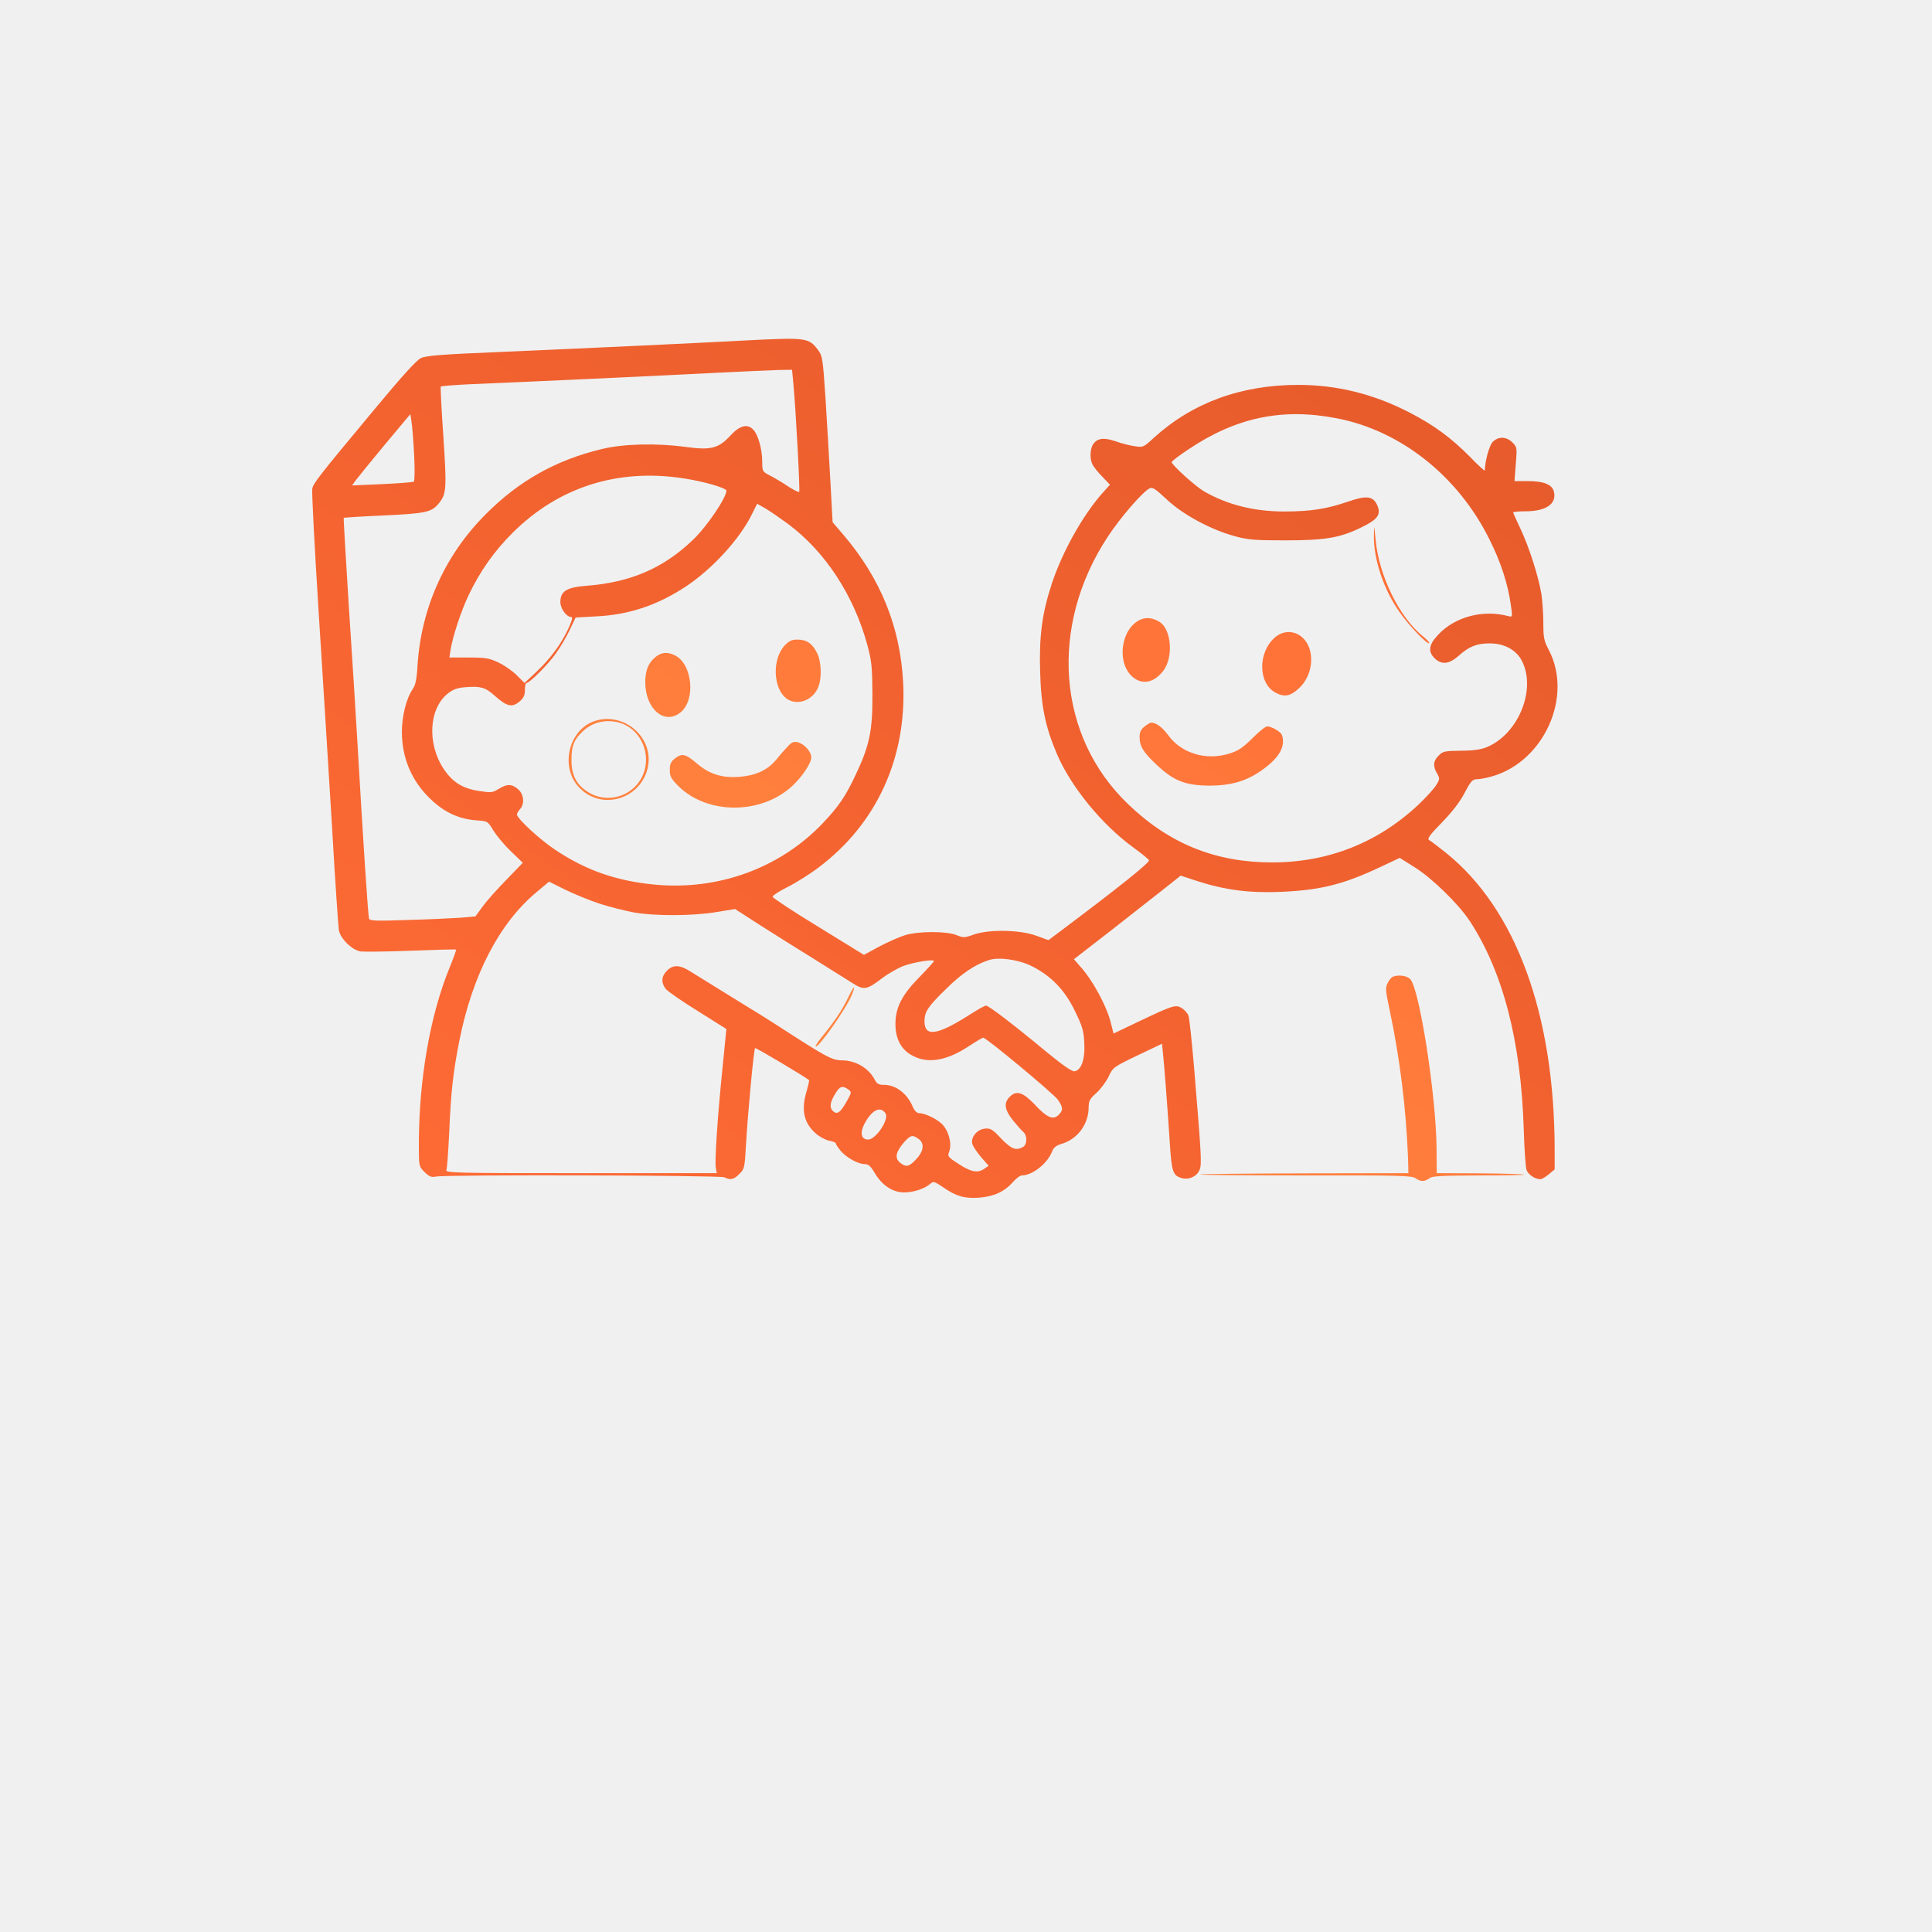
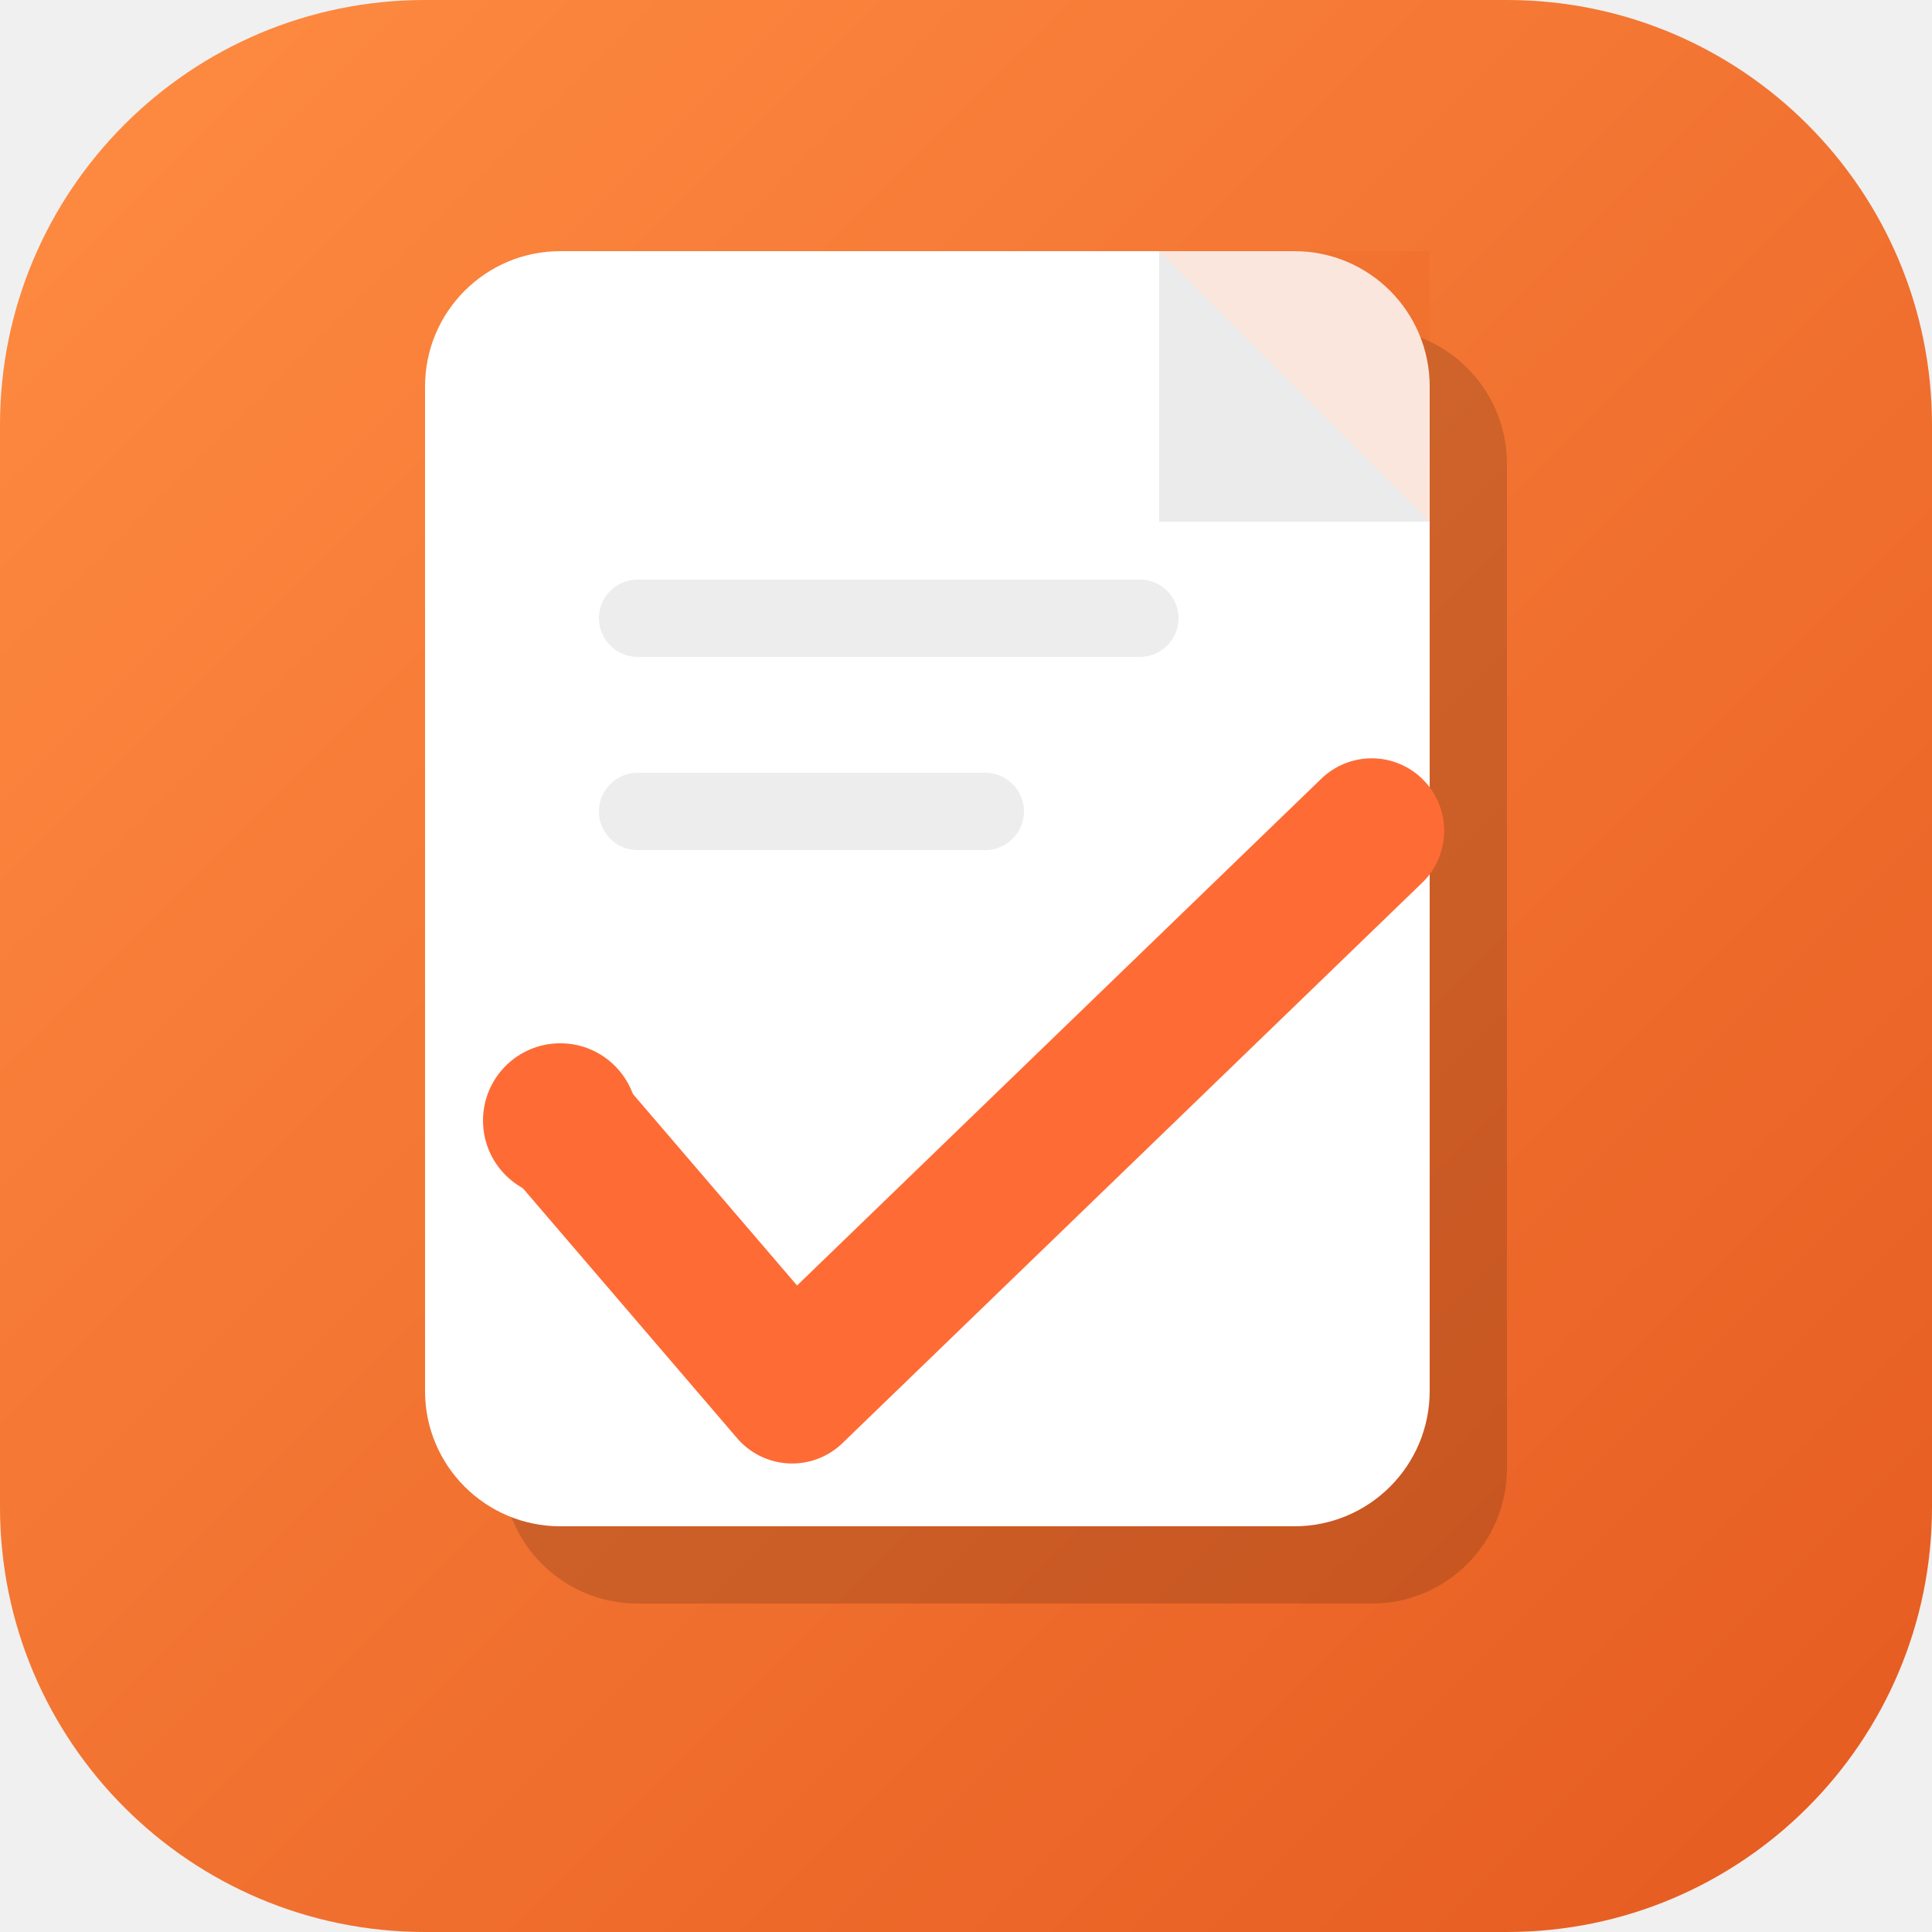
- <svg xmlns="http://www.w3.org/2000/svg" version="1.0" width="1365.333" height="1365.333" viewBox="0 0 1024 1024">
+ <svg xmlns="http://www.w3.org/2000/svg" viewBox="0 0 100 100">
  <defs>
-     <linearGradient id="prefix__a" x1="0%" y1="0%" x2="100%" y2="100%">
-       <stop offset="0%" stop-color="#ff6b35" />
-       <stop offset="100%" stop-color="#e55a2b" />
-     </linearGradient>
-     <linearGradient id="prefix__b" x1="0%" y1="0%" x2="100%" y2="100%">
-       <stop offset="0%" stop-color="#ff8c42" />
-       <stop offset="100%" stop-color="#ff6b35" />
+     <linearGradient id="bg" x1="0%" y1="0%" x2="100%" y2="100%">
+       <stop offset="0%" stop-color="#FF8C42" />
+       <stop offset="100%" stop-color="#E55A20" />
    </linearGradient>
  </defs>
-   <g transform="matrix(.1 0 0 -.1 0 1024)" fill="url(#prefix__a)">
-     <path d="M3940 8435c-281-15-727-36-1300-61-296-12-382-19-409-32-23-10-103-99-250-276-298-358-319-386-326-416-3-14 12-309 34-655 22-347 54-859 71-1140 16-280 33-526 36-545 8-45 70-106 116-113 18-2 138-1 267 4 128 5 236 8 238 6 2-3-13-44-33-93-104-253-164-594-164-942 0-113 0-114 30-144 26-25 36-29 62-24 55 11 1507 7 1528-4 30-16 50-12 79 18 27 26 28 33 35 157 9 158 41 503 48 510 3 4 267-153 286-170 2-2-4-27-12-56-31-102-16-170 47-226 20-18 52-35 72-39 19-3 35-10 35-14 0-5 12-23 26-40 31-36 92-70 128-70 18 0 31-11 51-45 39-67 96-105 157-105 51 0 110 20 139 46 16 14 22 12 68-19 70-48 112-60 190-55 78 6 135 32 179 82 17 20 39 36 49 36 57 1 137 65 161 131 7 17 22 29 51 37 82 25 140 103 141 190 0 37 5 47 42 80 22 20 51 59 64 86 23 49 26 51 153 112l130 62 5-51c7-64 23-273 36-471 10-159 16-178 67-191 38-9 80 12 92 47 11 31 8 81-30 538-12 140-25 265-30 277-4 12-20 30-34 39-33 21-46 17-227-69l-136-65-13 51c-20 89-97 232-164 305l-33 38 186 144c102 80 230 180 283 222l97 77 88-29c150-48 276-64 444-57 209 9 333 40 529 133l100 47 78-49c92-57 232-194 292-284 177-270 272-636 287-1100 3-107 10-207 15-221 10-26 45-49 74-49 7 0 27 12 44 26l31 26v106c-1 715-205 1273-575 1571-41 33-82 64-90 68-12 7 1 26 68 94 54 56 95 109 120 157 33 63 42 72 66 72 15 0 52 7 82 16 273 80 426 421 299 667-27 51-30 67-30 145 0 48-5 116-10 152-15 93-66 252-111 347-21 45-39 84-39 87s29 6 65 6c110 0 167 40 151 104-9 38-54 56-137 56h-72l7 90c7 87 7 90-18 115-32 32-75 33-105 2-18-20-41-103-41-151 0-4-35 27-77 71-100 101-191 169-323 237-190 98-384 146-589 146-304 0-561-95-765-280-55-51-57-52-102-45-24 3-70 15-101 26-62 21-96 17-118-14-18-25-20-80-4-110 6-12 29-41 52-64l40-42-43-48c-103-118-209-307-265-476-52-158-68-279-62-470 5-182 28-291 90-436 76-175 238-372 404-493 46-33 83-64 83-68 0-15-156-140-449-360l-84-63-66 24c-86 31-247 34-329 6-49-18-56-18-93-3-52 21-198 21-270 0-30-9-91-36-137-60l-83-45-242 149c-133 81-242 153-242 159 0 7 36 30 80 52s119 69 166 105c306 231 465 579 446 976-15 297-119 554-319 788l-55 64-12 221c-7 122-18 320-26 441-14 208-16 220-40 252-49 65-62 66-395 49zm264-217c14-143 37-580 32-585-3-3-30 10-59 29-29 20-72 45-95 57-41 21-42 22-42 75 0 62-21 140-46 167-31 35-73 25-123-30-63-68-103-78-236-60-154 21-331 17-445-11-243-58-440-169-615-345-217-217-342-496-362-800-4-76-11-107-26-128-33-48-57-142-57-226 0-141 54-265 156-360 72-68 147-102 239-109 60-4 60-4 90-54 17-27 58-77 93-110l63-61-88-91c-49-50-106-114-126-142l-37-51-77-7c-43-3-169-9-280-12-169-6-203-5-207 7-5 14-30 387-61 924-8 143-29 471-46 729-16 257-29 470-27 471 2 2 98 8 214 13 227 11 253 17 293 68 37 47 39 78 21 349-10 143-16 263-14 266s77 9 166 13c251 10 1003 45 1293 60 143 7 292 14 332 15l71 1 6-62zm2881-195c338-65 642-305 809-641 61-121 99-240 114-350 9-62 8-63-12-58-135 37-287-3-376-101-48-51-52-88-15-123s76-30 126 14c54 49 96 66 164 66 78 0 141-34 171-92 79-152-19-391-188-459-30-12-72-18-136-18-85-1-95-3-117-26-29-28-31-56-8-95 15-26 15-30-6-63-12-19-53-64-91-100-215-203-480-308-777-308-300 0-544 98-763 308-377 360-422 943-108 1419 64 98 182 235 220 255 16 9 30 0 93-59 87-81 232-159 360-194 68-19 107-22 265-22 214 0 293 13 408 70 84 41 102 66 83 113-22 52-56 57-157 22-114-39-198-52-338-52-160 0-302 36-425 107-46 27-171 140-171 155 0 4 40 35 90 68 252 169 497 220 785 164zm-4890-194c4-78 3-139-2-142s-80-9-168-13l-159-7 21 29c12 16 81 101 154 189l134 160 6-40c4-22 10-101 14-176zm1425-124c108-16 230-51 230-66 0-37-104-191-177-260-157-151-331-226-567-244-103-8-136-29-136-86 0-34 32-79 57-79 9 0 6-15-11-54-37-83-97-165-170-234l-66-62-41 41c-23 23-66 53-98 68-49 23-69 26-157 26h-102l5 35c12 76 56 210 98 298 61 127 134 230 232 328 243 242 556 342 903 289zm557-242c198-148 348-378 420-641 23-85 26-117 27-262 1-193-15-271-89-427-53-113-89-166-172-254-225-238-552-359-889-328-205 19-366 75-530 184-83 55-204 167-204 188 0 6 7 18 16 28 26 29 21 79-10 106-34 29-59 29-104 1-32-20-40-20-105-10-85 13-138 46-185 116-90 135-79 324 24 402 27 21 50 29 95 32 76 6 102-2 147-42 69-62 96-68 137-33 20 17 27 32 27 60 0 20 4 37 8 37 17 0 113 96 155 155 25 34 58 91 75 127l31 65 107 6c175 8 328 59 481 161 138 92 283 251 346 380l28 56 46-26c25-15 78-52 118-81zm-998-2013c52-17 133-37 180-46 113-20 315-19 439 2l98 16 124-80c69-44 199-126 290-182 91-57 186-117 212-133 57-36 73-33 153 28 33 25 84 54 113 65 54 20 162 38 162 26 0-3-34-41-75-83-94-95-128-162-129-247-1-82 31-142 94-173 81-42 180-24 295 52 38 25 72 45 76 45 17 0 376-299 397-330 27-41 28-54 2-80-28-28-62-13-125 55-62 65-96 77-131 44s-31-69 14-126c21-26 46-54 55-62 23-19 22-68-2-81-38-20-61-10-115 46-46 49-57 55-86 52-41-4-75-45-67-80 4-14 25-45 47-71l40-46-22-15c-35-25-70-19-136 24-60 39-61 40-50 70 14 41-5 110-41 144-29 27-89 56-119 56-12 0-24 12-33 31-29 72-90 119-153 119-29 0-38 5-50 28-32 61-101 102-175 102-50 0-87 20-341 185-19 13-120 76-225 140-104 65-211 130-236 146-56 36-92 37-124 4-30-29-32-64-6-97 11-13 87-66 170-117 83-52 151-95 151-95 0-1-9-87-19-191-27-262-44-512-37-545l5-28h-720c-665 0-720 1-713 17 4 9 10 99 15 201 9 215 21 319 54 486 70 348 211 620 408 785l67 56 87-43c49-24 130-57 182-74zm2286-329c105-52 178-127 232-239 40-82 47-105 50-171 5-85-16-144-52-149-14-2-65 34-155 108-176 146-300 240-314 240-7 0-48-23-91-51-169-107-235-116-235-32 0 51 19 79 117 174 80 79 151 127 223 150 53 18 157 3 225-30zm-969-655c19-15 18-16-8-63-34-61-52-73-74-51-19 19-15 47 16 96 22 35 36 39 66 18zm198-128c19-32-52-138-93-138-36 0-44 34-21 80 39 77 87 101 114 58zm174-134c33-23 29-65-12-108-38-41-54-44-86-18-29 24-22 57 21 107 35 39 45 42 77 19z" />
-     <path d="M7282 7405c-3-127 52-292 138-412 50-71 146-171 155-162 3 3-12 20-34 37-124 100-233 322-250 512-8 80-8 81-9 25zM6045 6956c-103-45-129-226-44-302 52-46 115-34 165 31 54 71 43 218-19 258-35 22-70 27-102 13zM6759 6863c-94-80-92-248 5-296 47-24 79-16 127 31 55 56 74 146 45 216-32 76-116 100-177 49zM6066 6389c-19-15-26-30-26-55 0-50 20-82 94-151 88-82 149-106 276-107 118 0 204 26 288 89 85 62 117 123 96 180-7 17-54 45-78 45-8 0-44-28-78-63-51-50-75-67-122-81-122-39-255 1-324 97-31 42-64 67-91 67-5 0-20-9-35-21zM4159 6819c-68-73-62-231 12-283 55-38 137-8 165 60 21 49 18 138-6 184-25 50-55 70-103 70-31 0-45-7-68-31zM3476 6759c-39-31-56-71-56-136 1-143 104-229 189-157 79 66 60 253-29 299-40 21-73 19-104-6zM3157 6420c-140-42-191-239-91-350 121-134 342-64 370 116 22 151-130 279-279 234zm125-10c104-29 165-146 134-254-38-130-191-186-304-111-59 39-84 90-83 171 0 70 14 105 59 147 52 50 123 66 194 47zM4173 6281c-16-16-43-48-61-70-44-52-105-81-189-88-95-8-163 13-231 72-60 50-78 54-116 24-20-16-26-29-26-60 0-34 7-46 45-85 153-152 437-153 603-1 54 50 102 122 102 153 0 30-38 72-72 80-22 5-33 0-55-25zM4496 4954c-31-65-69-122-133-201-25-30-43-57-40-59 12-13 161 198 191 271 25 60 12 52-18-11zM7382 5063c-7-3-19-17-27-33-13-25-12-40 11-146 54-254 87-524 97-785l2-77-549-1c-302-1-552-3-555-6-2-3 248-5 558-5 489 1 565-1 584-15 27-19 48-19 73 0 15 12 64 14 263 15 134 0 242 2 240 4-3 3-108 6-234 7l-230 1-1 137c-3 277-90 837-139 891-17 19-63 25-93 13z" fill="url(#prefix__b)" />
-   </g>
+   <rect width="100" height="100" rx="22" fill="url(#bg)" />
+   <rect x="26" y="17" width="52" height="66" rx="7" fill="rgba(0,0,0,0.15)" />
+   <rect x="22" y="13" width="52" height="66" rx="7" fill="white" />
+   <path d="M60 13 L74 13 L74 27 Z" fill="rgba(229,90,32,0.15)" />
+   <path d="M60 13 L60 27 L74 27 Z" fill="rgba(0,0,0,0.08)" />
+   <rect x="31" y="30" width="30" height="4" rx="2" fill="#EDEDED" />
+   <rect x="31" y="40" width="22" height="4" rx="2" fill="#EDEDED" />
+   <path d="M29 58 L41 72 L71 43" stroke="#FF6B35" stroke-width="7.5" stroke-linecap="round" stroke-linejoin="round" fill="none" />
+   <circle cx="29" cy="58" r="4" fill="#FF6B35" />
</svg>
